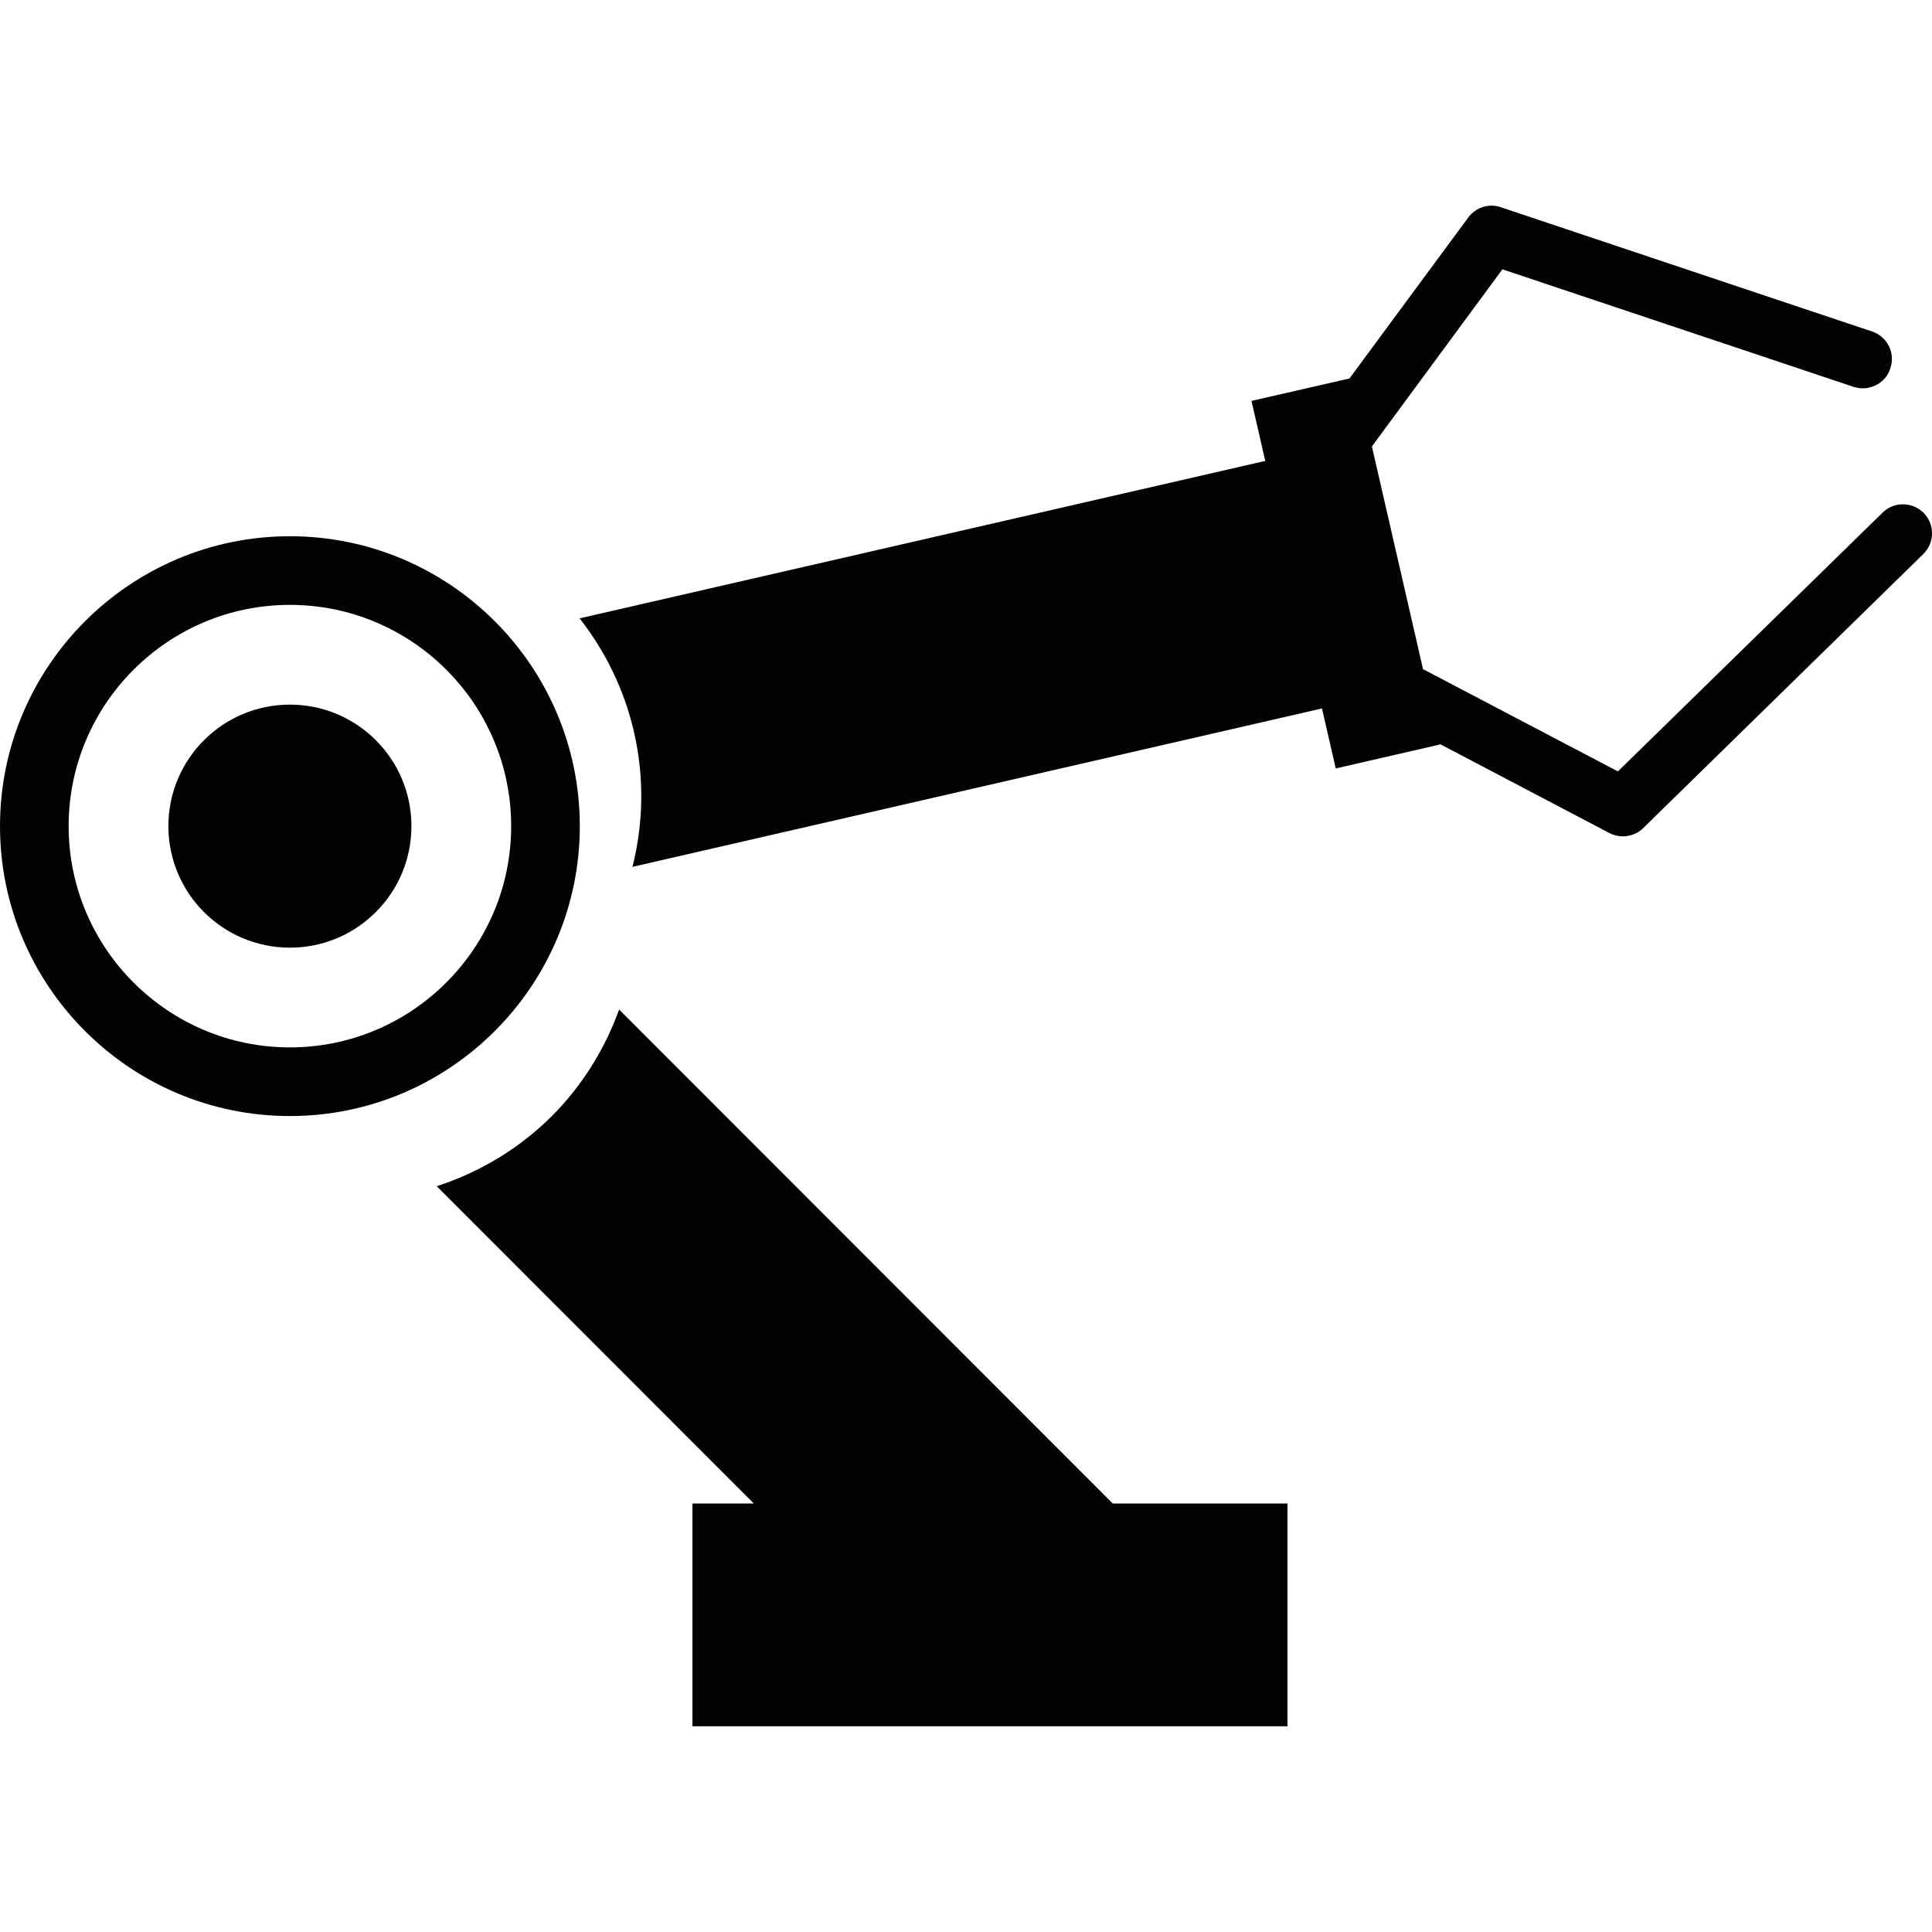
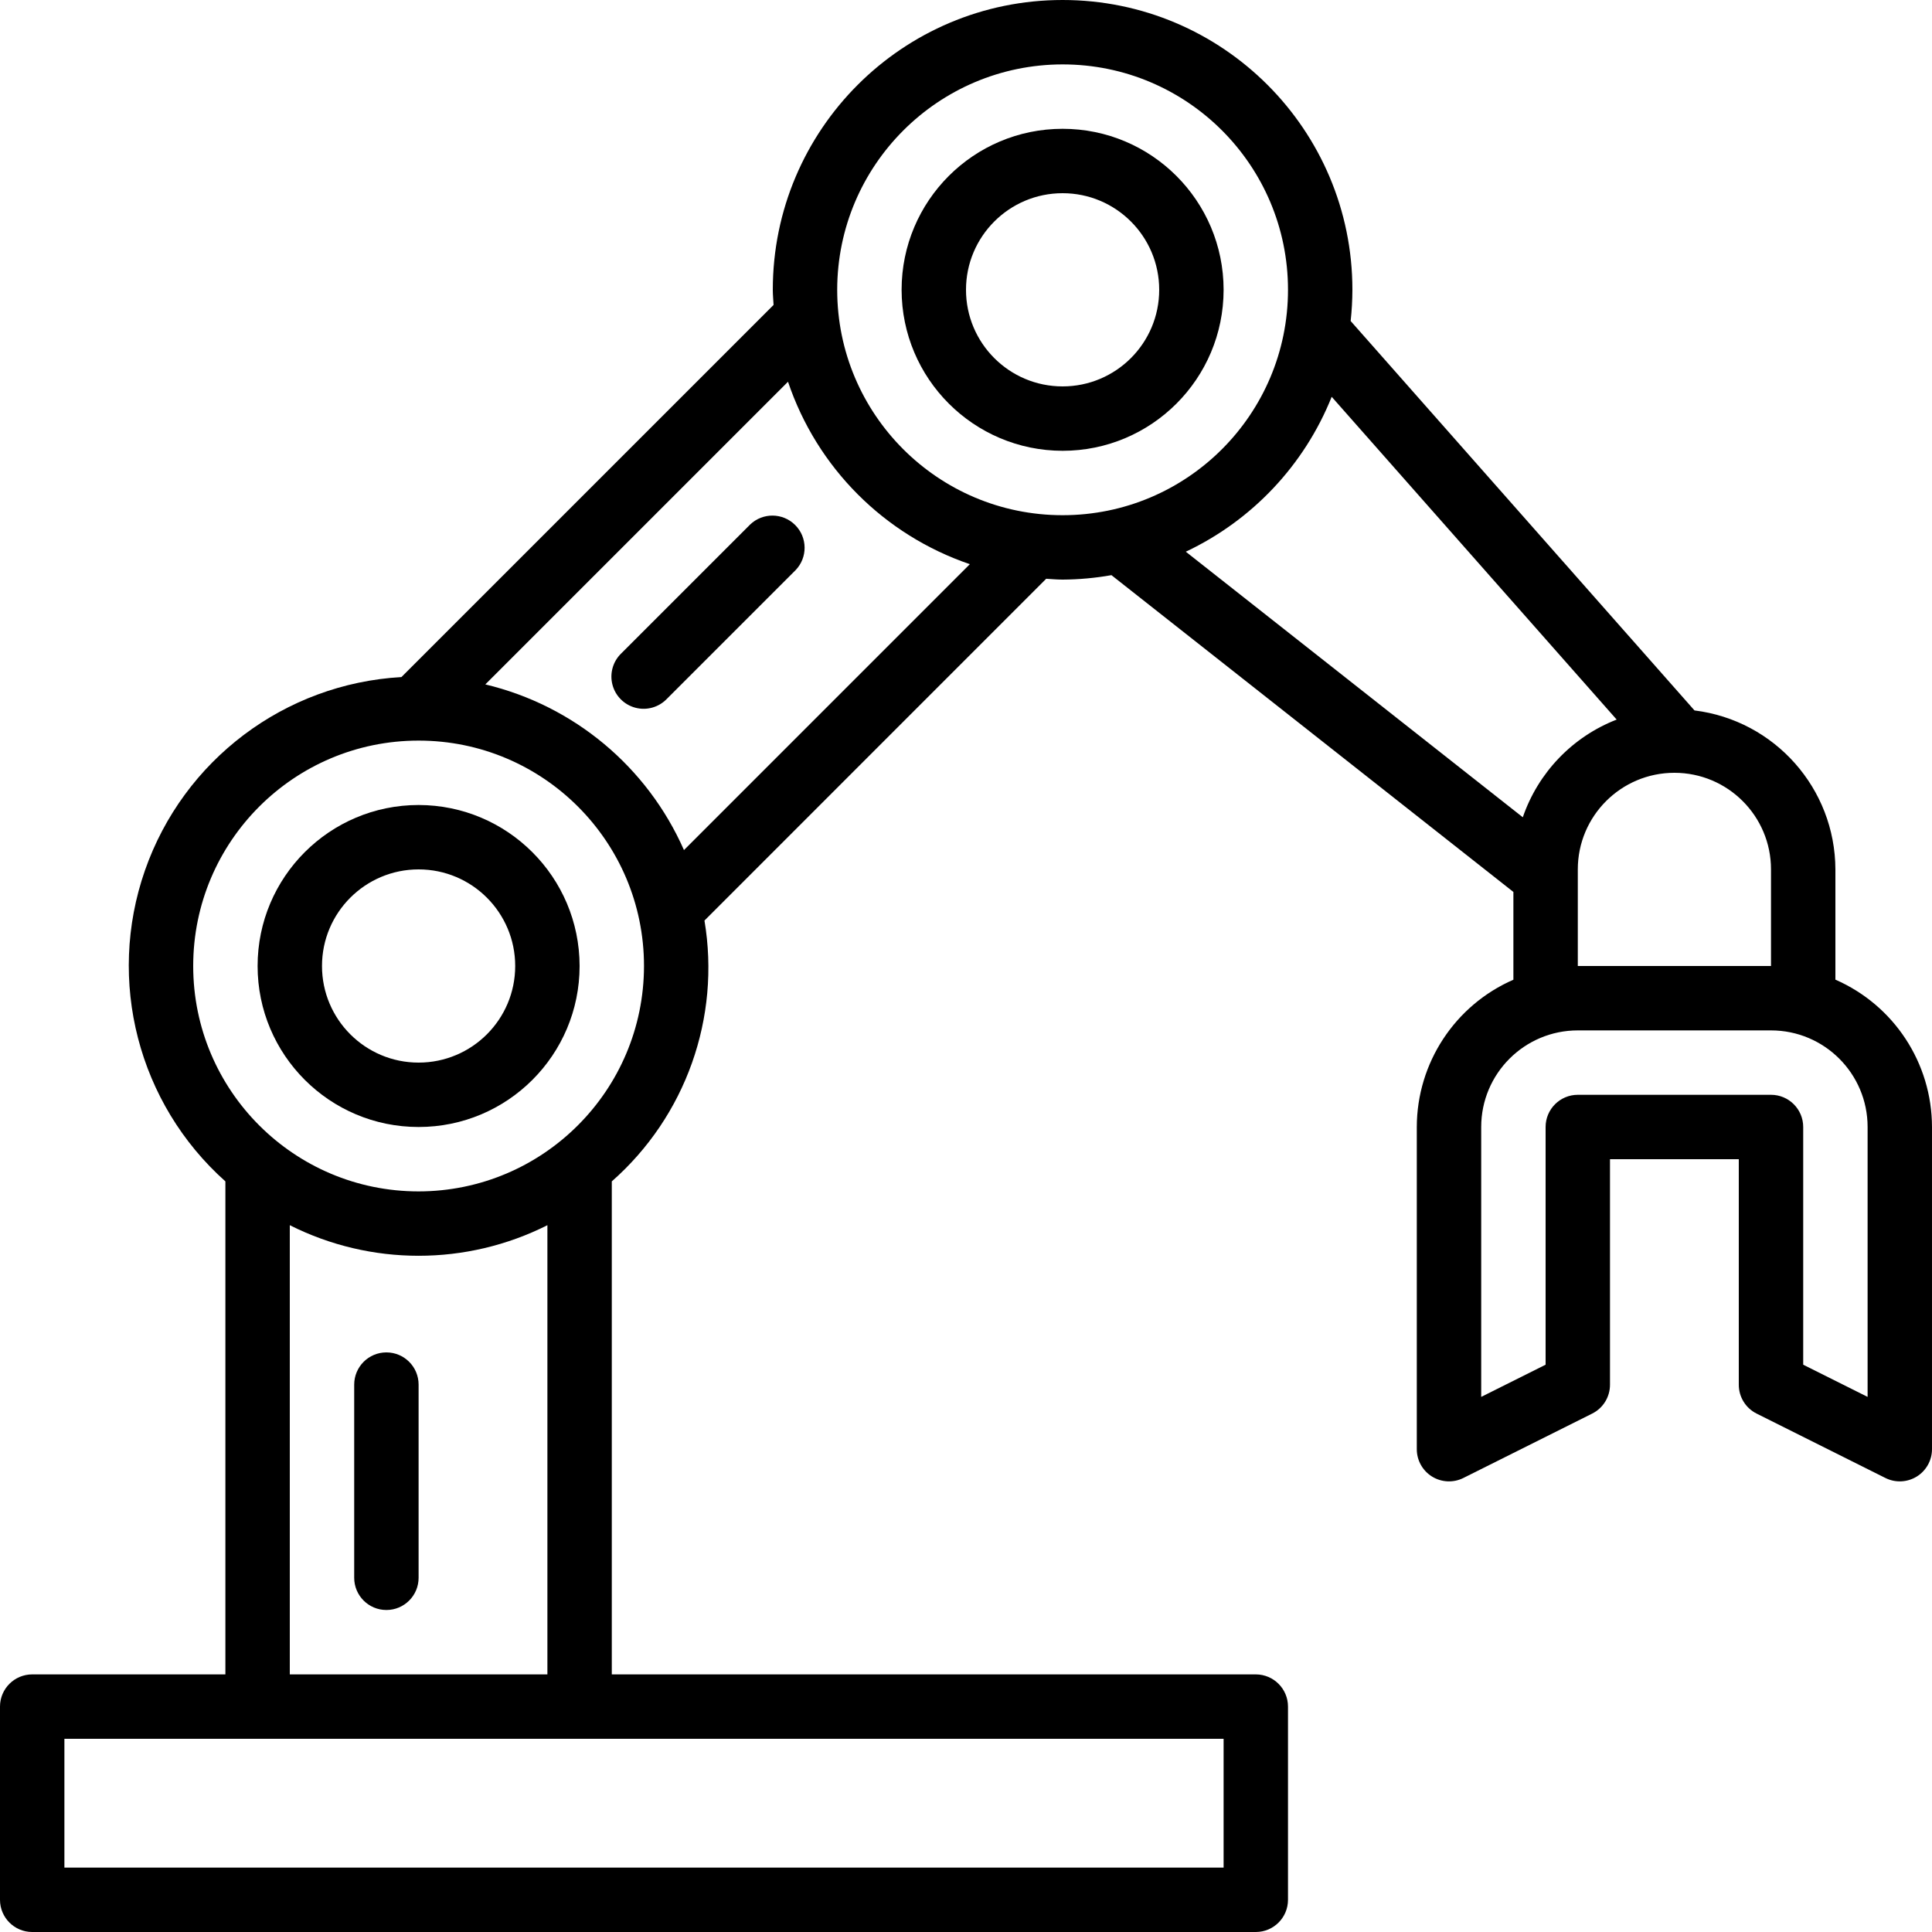
- <svg xmlns="http://www.w3.org/2000/svg" version="1.1" id="Capa_1" x="0px" y="0px" viewBox="0 0 17.647 17.647" style="enable-background:new 0 0 17.647 17.647;" xml:space="preserve">
-   <g>
-     <g>
-       <circle style="fill:#030104;" cx="2.648" cy="7.546" r="1.11" />
-       <path style="fill:#030104;" d="M5.296,7.546c0-1.46-1.188-2.648-2.648-2.648C1.189,4.898,0,6.086,0,7.546s1.188,2.648,2.648,2.648    C4.108,10.194,5.296,9.006,5.296,7.546z M2.648,9.567c-1.114,0-2.021-0.906-2.021-2.021s0.907-2.021,2.021-2.021    c1.115,0,2.021,0.906,2.021,2.021S3.762,9.567,2.648,9.567z" />
-       <path style="fill:#030104;" d="M5.655,9.221C5.527,9.576,5.324,9.91,5.041,10.194c-0.306,0.305-0.668,0.516-1.052,0.641    l2.896,2.898h-0.56v2.035h5.435v-2.035h-1.596L5.655,9.221z" />
-       <path style="fill:#030104;" d="M17.572,4.686c-0.104-0.104-0.271-0.107-0.376-0.004l-2.418,2.364l-1.78-0.934l-0.467-2.034    l1.192-1.618l3.206,1.073c0.049,0.016,0.099,0.018,0.146,0.007c0.087-0.02,0.162-0.083,0.191-0.175    c0.049-0.139-0.027-0.291-0.166-0.337l-3.391-1.135c-0.11-0.038-0.23,0.001-0.298,0.094l-1.085,1.47l-0.895,0.205l0.126,0.548    L5.294,5.648c0.232,0.297,0.407,0.646,0.497,1.038c0.096,0.42,0.085,0.839-0.014,1.232l6.298-1.447l0.126,0.548L13.154,6.8    l-0.002-0.004L14.7,7.609c0.059,0.03,0.124,0.038,0.184,0.023c0.047-0.011,0.092-0.034,0.126-0.069l2.556-2.501    C17.672,4.96,17.674,4.791,17.572,4.686z" />
-     </g>
-   </g>
-   <g>
- </g>
-   <g>
- </g>
-   <g>
- </g>
-   <g>
- </g>
-   <g>
- </g>
-   <g>
- </g>
-   <g>
- </g>
-   <g>
- </g>
-   <g>
- </g>
-   <g>
- </g>
-   <g>
- </g>
-   <g>
- </g>
-   <g>
- </g>
-   <g>
- </g>
-   <g>
- </g>
+ <svg xmlns="http://www.w3.org/2000/svg" height="480pt" viewBox="0 0 480 480" width="480pt">
+   <path d="m104 200c-22.09 0-40 17.91-40 40s17.91 40 40 40 40-17.91 40-40c-.027-22.082-17.918-39.973-40-40zm0 64c-13.254 0-24-10.746-24-24s10.746-24 24-24 24 10.746 24 24-10.746 24-24 24zm0 0" />
+   <path d="m264 112c22.09 0 40-17.91 40-40s-17.91-40-40-40-40 17.91-40 40c.027 22.082 17.918 39.973 40 40zm0-64c13.254 0 24 10.746 24 24s-10.746 24-24 24-24-10.746-24-24 10.746-24 24-24zm0 0" />
+   <path d="m456 243.391v-27.391c-.062-20.102-15.062-37.02-35.008-39.496l-85.426-96.75c.281-2.578.426-5.164.434-7.754 0-39.766-32.234-72-72-72s-72 32.234-72 72c0 1.273.129 2.512.191 3.762l-92.457 92.453c-29 1.652-54.148 20.613-63.723 48.039-9.574 27.426-1.684 57.918 19.988 77.258v122.488h-48c-4.418 0-8 3.582-8 8v48c0 4.418 3.582 8 8 8h304c4.418 0 8-3.582 8-8v-48c0-4.418-3.582-8-8-8h-160v-122.488c18.363-16.164 27.07-40.672 23.023-64.801l84.898-84.918c1.359.078 2.703.207 4.078.207 4.07-.023 8.129-.395 12.137-1.105l99.863 78.707v21.805c-14.555 6.355-23.973 20.715-24 36.594v80c-.016 2.781 1.414 5.367 3.773 6.836 2.363 1.469 5.316 1.605 7.801.363l32-16c2.727-1.359 4.441-4.152 4.426-7.199v-56h32v56c-.016 3.047 1.699 5.84 4.426 7.199l32 16c2.484 1.242 5.438 1.105 7.801-.363 2.359-1.469 3.789-4.055 3.773-6.836v-80c-.02-15.887-9.441-30.254-24-36.609zm-192-227.391c30.93 0 56 25.07 56 56s-25.07 56-56 56-56-25.07-56-56c.035-30.914 25.086-55.965 56-56zm40 448h-288v-32h288zm-168-48h-64v-111.602c20.133 10.129 43.867 10.129 64 0zm-32-120c-30.93 0-56-25.07-56-56s25.07-56 56-56 56 25.07 56 56c-.035 30.914-25.086 55.965-56 56zm65.93-84.801c-9.105-20.684-27.371-35.914-49.355-41.16l75.203-75.199c7.18 21.32 23.879 38.078 45.176 45.328zm160.926-112.613 70.801 80.191c-10.965 4.266-19.496 13.145-23.32 24.27l-83.727-65.977c16.504-7.793 29.453-21.543 36.246-38.484zm61.145 117.414c0-13.254 10.746-24 24-24s24 10.746 24 24v24h-48zm72 131.055-16-8v-59.055c0-4.418-3.582-8-8-8h-48c-4.418 0-8 3.582-8 8v59.055l-16 8v-67.055c0-13.254 10.746-24 24-24h48c13.254 0 24 10.746 24 24zm0 0" />
+   <path d="m96 336c-4.418 0-8 3.582-8 8v48c0 4.418 3.582 8 8 8s8-3.582 8-8v-48c0-4.418-3.582-8-8-8zm0 0" />
+   <path d="m186.344 130.344-32 32c-2.078 2.008-2.914 4.984-2.18 7.781.73 2.797 2.914 4.98 5.711 5.711 2.797.734 5.773-.102 7.781-2.18l32-32c3.031-3.141 2.988-8.129-.098-11.215-3.086-3.086-8.074-3.129-11.215-.098zm0 0" />
</svg>
